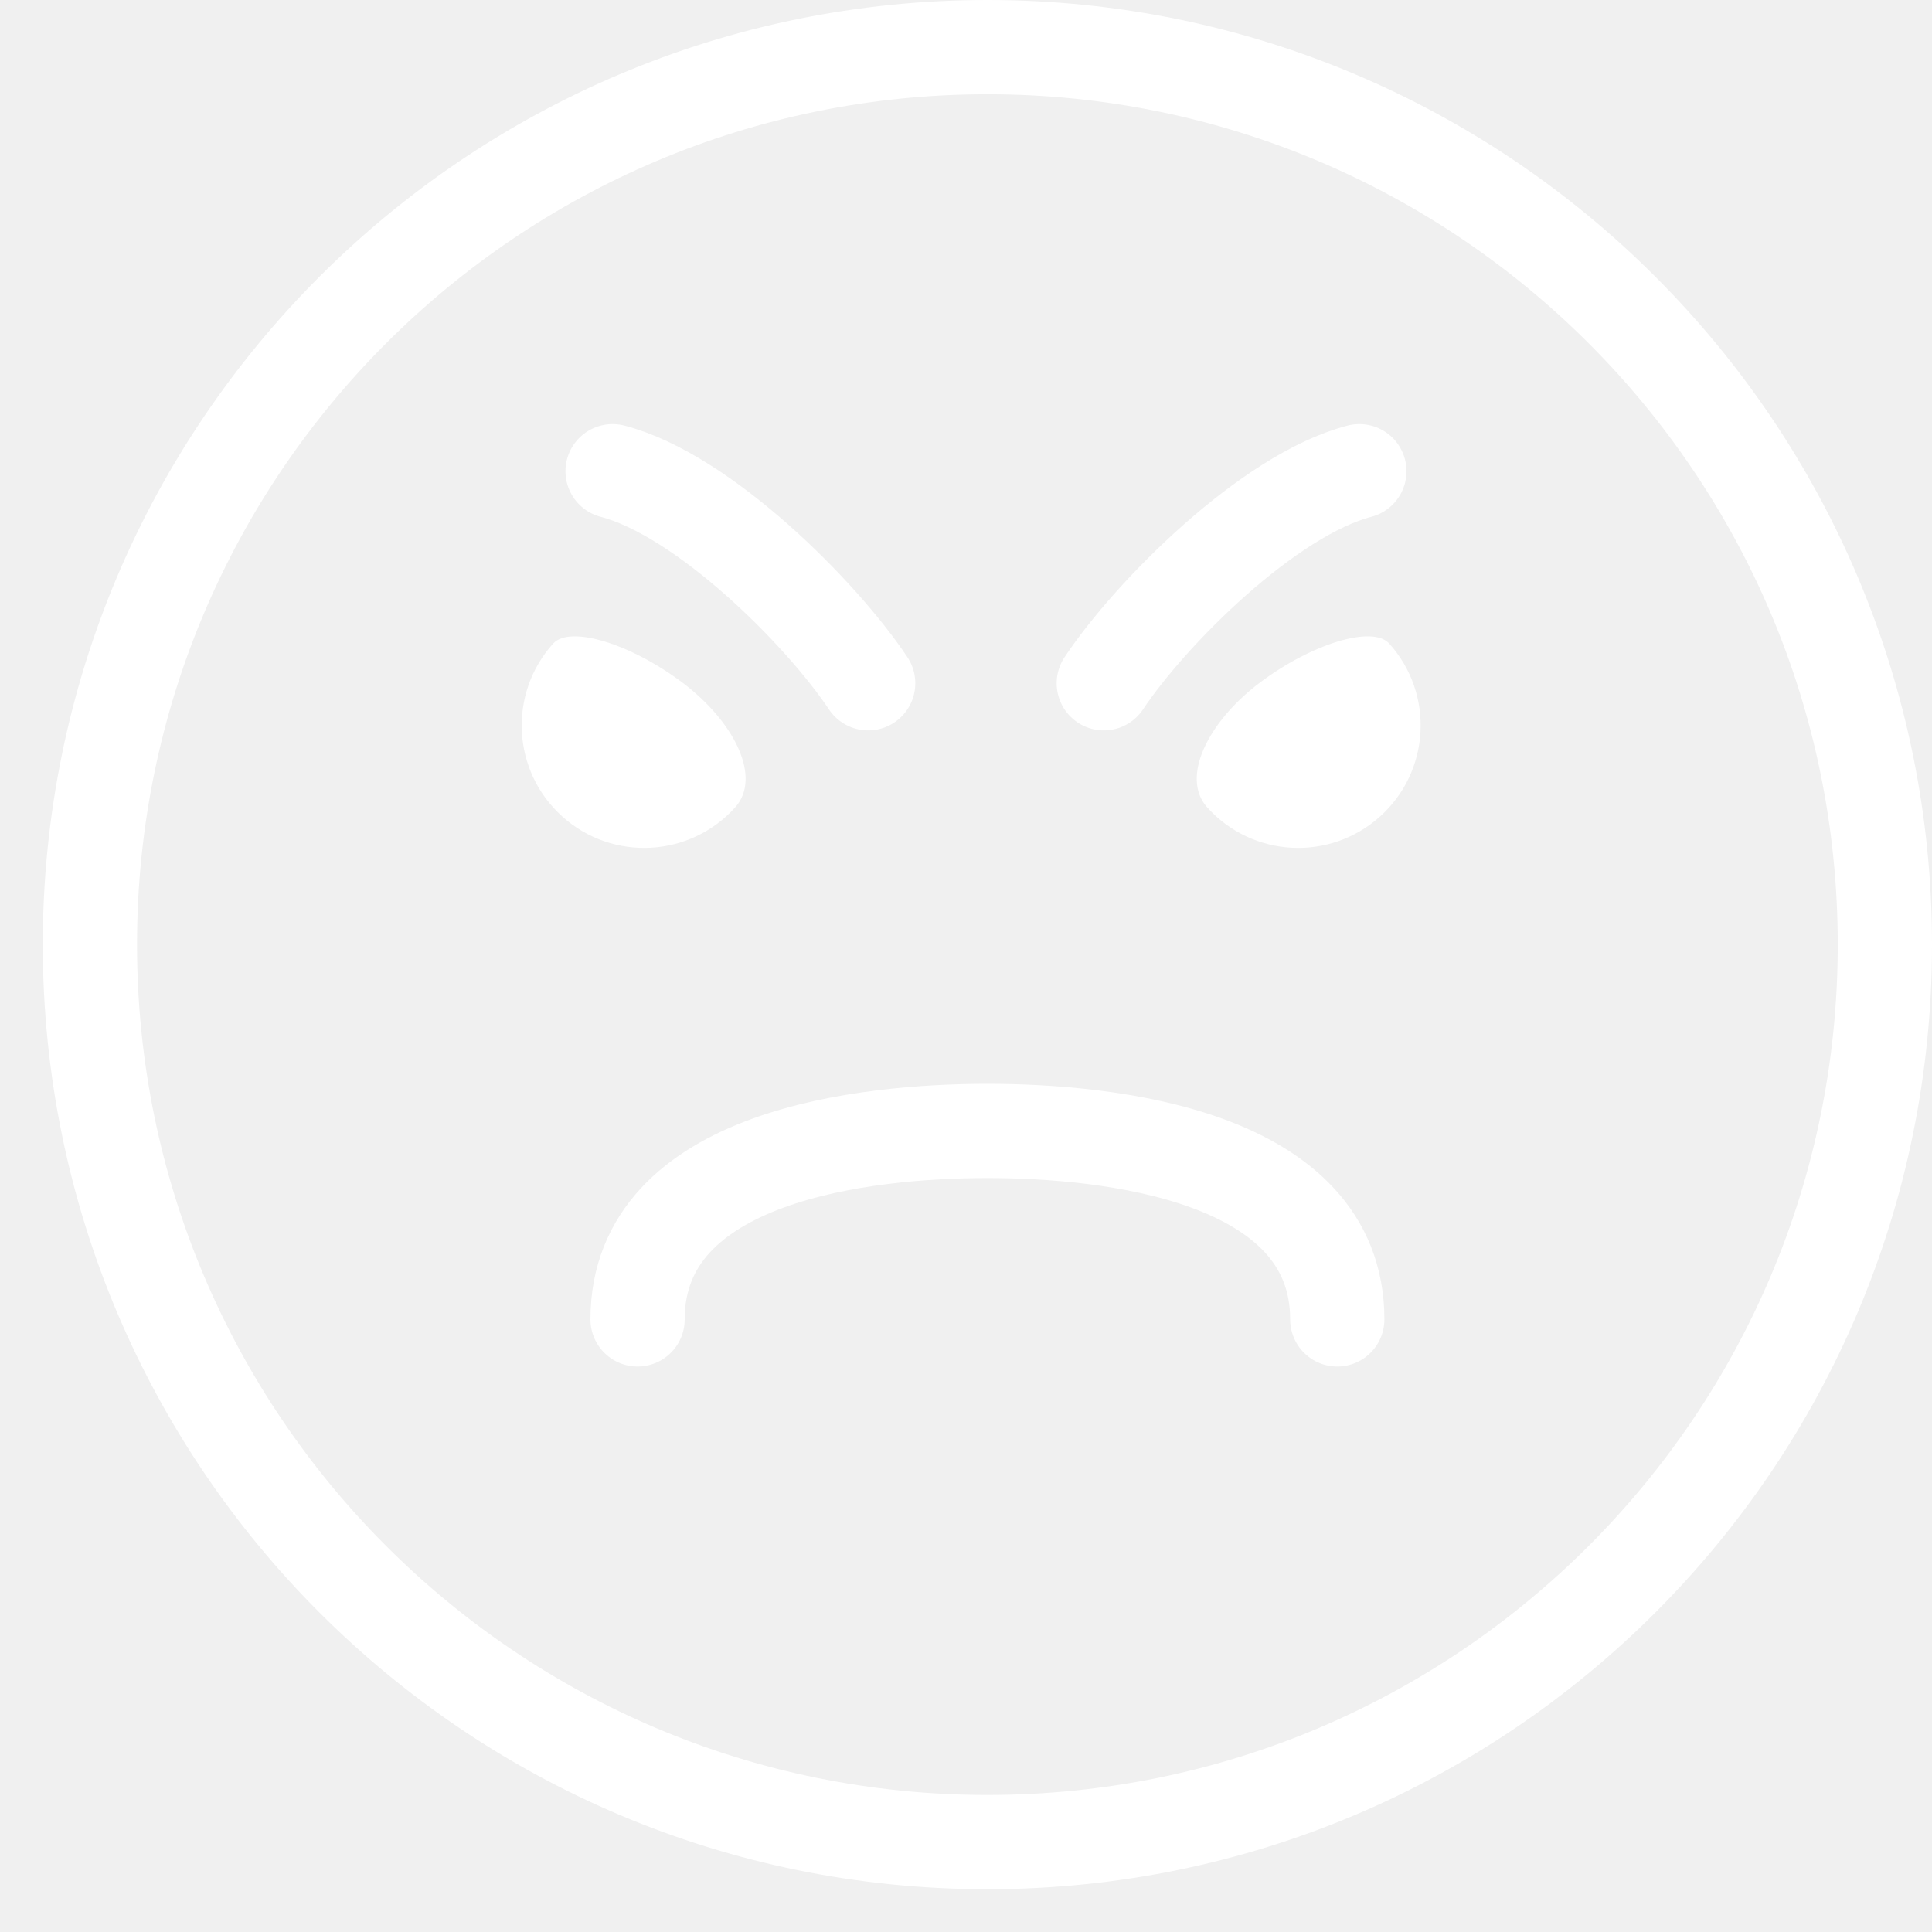
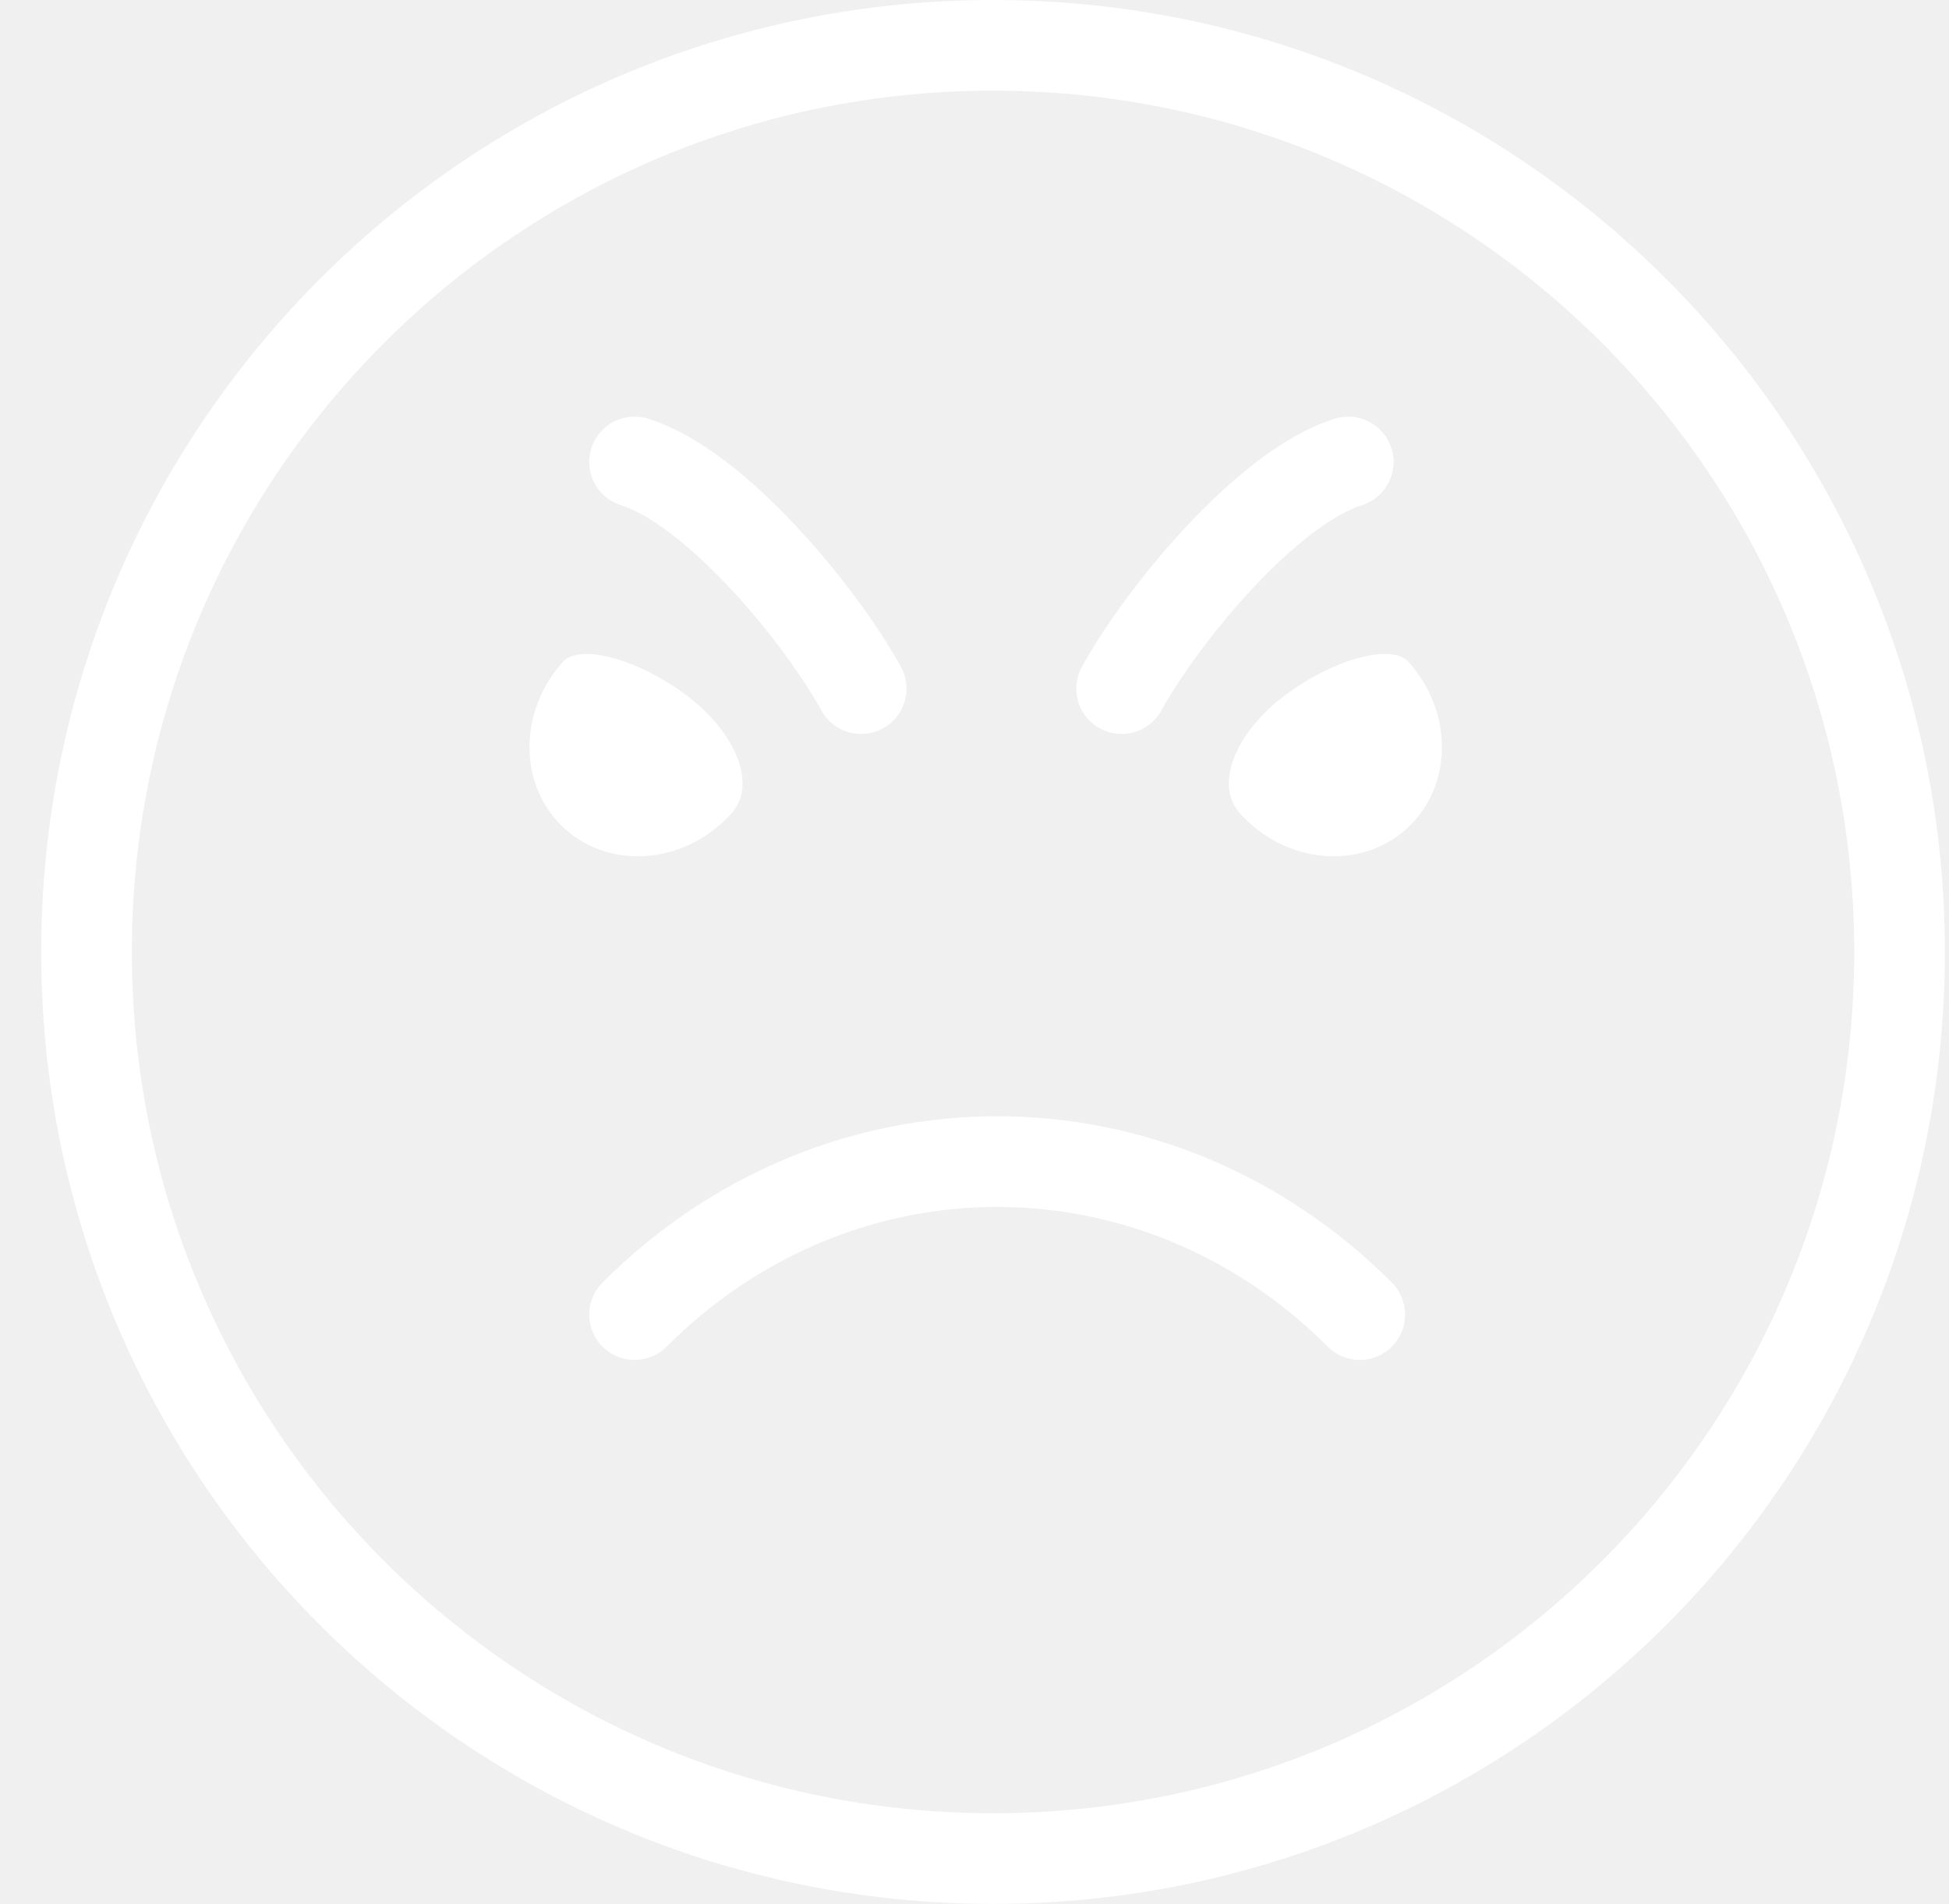
- <svg xmlns="http://www.w3.org/2000/svg" width="41" height="41" viewBox="0 0 41 41" fill="none">
-   <path d="M13.53 28C13.53 24.5 18.409 24 20.955 24C23.5 24 28.379 24.5 28.379 28" stroke="white" stroke-width="2" stroke-linecap="round" />
-   <path d="M23.424 14.5C24.424 13 26.924 10.5 28.848 10" stroke="white" stroke-width="2" stroke-linecap="round" />
-   <path d="M18.424 14.5C17.424 13 14.924 10.5 13 10" stroke="white" stroke-width="2" stroke-linecap="round" />
-   <circle cx="20.954" cy="20.046" r="19.046" stroke="white" stroke-width="2" />
-   <path d="M29.482 13.658C30.442 14.725 30.355 16.367 29.287 17.327C28.22 18.287 26.577 18.2 25.618 17.133C25.049 16.5 25.632 15.319 26.734 14.488C27.837 13.658 29.128 13.264 29.482 13.658Z" fill="white" />
-   <path d="M11.738 13.658C10.778 14.725 10.865 16.367 11.932 17.327C12.999 18.287 14.642 18.2 15.602 17.133C16.171 16.5 15.588 15.319 14.485 14.488C13.383 13.658 12.092 13.264 11.738 13.658Z" fill="white" />
+ <svg xmlns="http://www.w3.org/2000/svg" width="43" height="42" viewBox="0 0 43 42" fill="none">
+   <path d="M14 29C18.5 24.5 25.5 24.5 30 29" stroke="white" stroke-width="2" stroke-linecap="round" />
+   <path d="M24.746 15.191C25.668 13.524 27.972 10.746 29.746 10.191" stroke="white" stroke-width="2" stroke-linecap="round" />
+   <path d="M19 15.191C18.078 13.524 15.774 10.746 14 10.191" stroke="white" stroke-width="2" stroke-linecap="round" />
+   <circle cx="21.909" cy="21" r="20" stroke="white" stroke-width="2" />
+   <path d="M31.075 14.601C32.076 15.713 32.055 17.364 31.028 18.287C30.002 19.21 28.358 19.056 27.358 17.944C26.764 17.284 27.299 16.119 28.366 15.326C29.433 14.534 30.706 14.19 31.075 14.601Z" fill="white" />
+   <path d="M12.419 14.601C11.419 15.713 11.44 17.364 12.466 18.287C13.493 19.21 15.136 19.056 16.137 17.944C16.73 17.284 16.196 16.119 15.129 15.326C14.062 14.534 12.789 14.19 12.419 14.601Z" fill="white" />
</svg>
